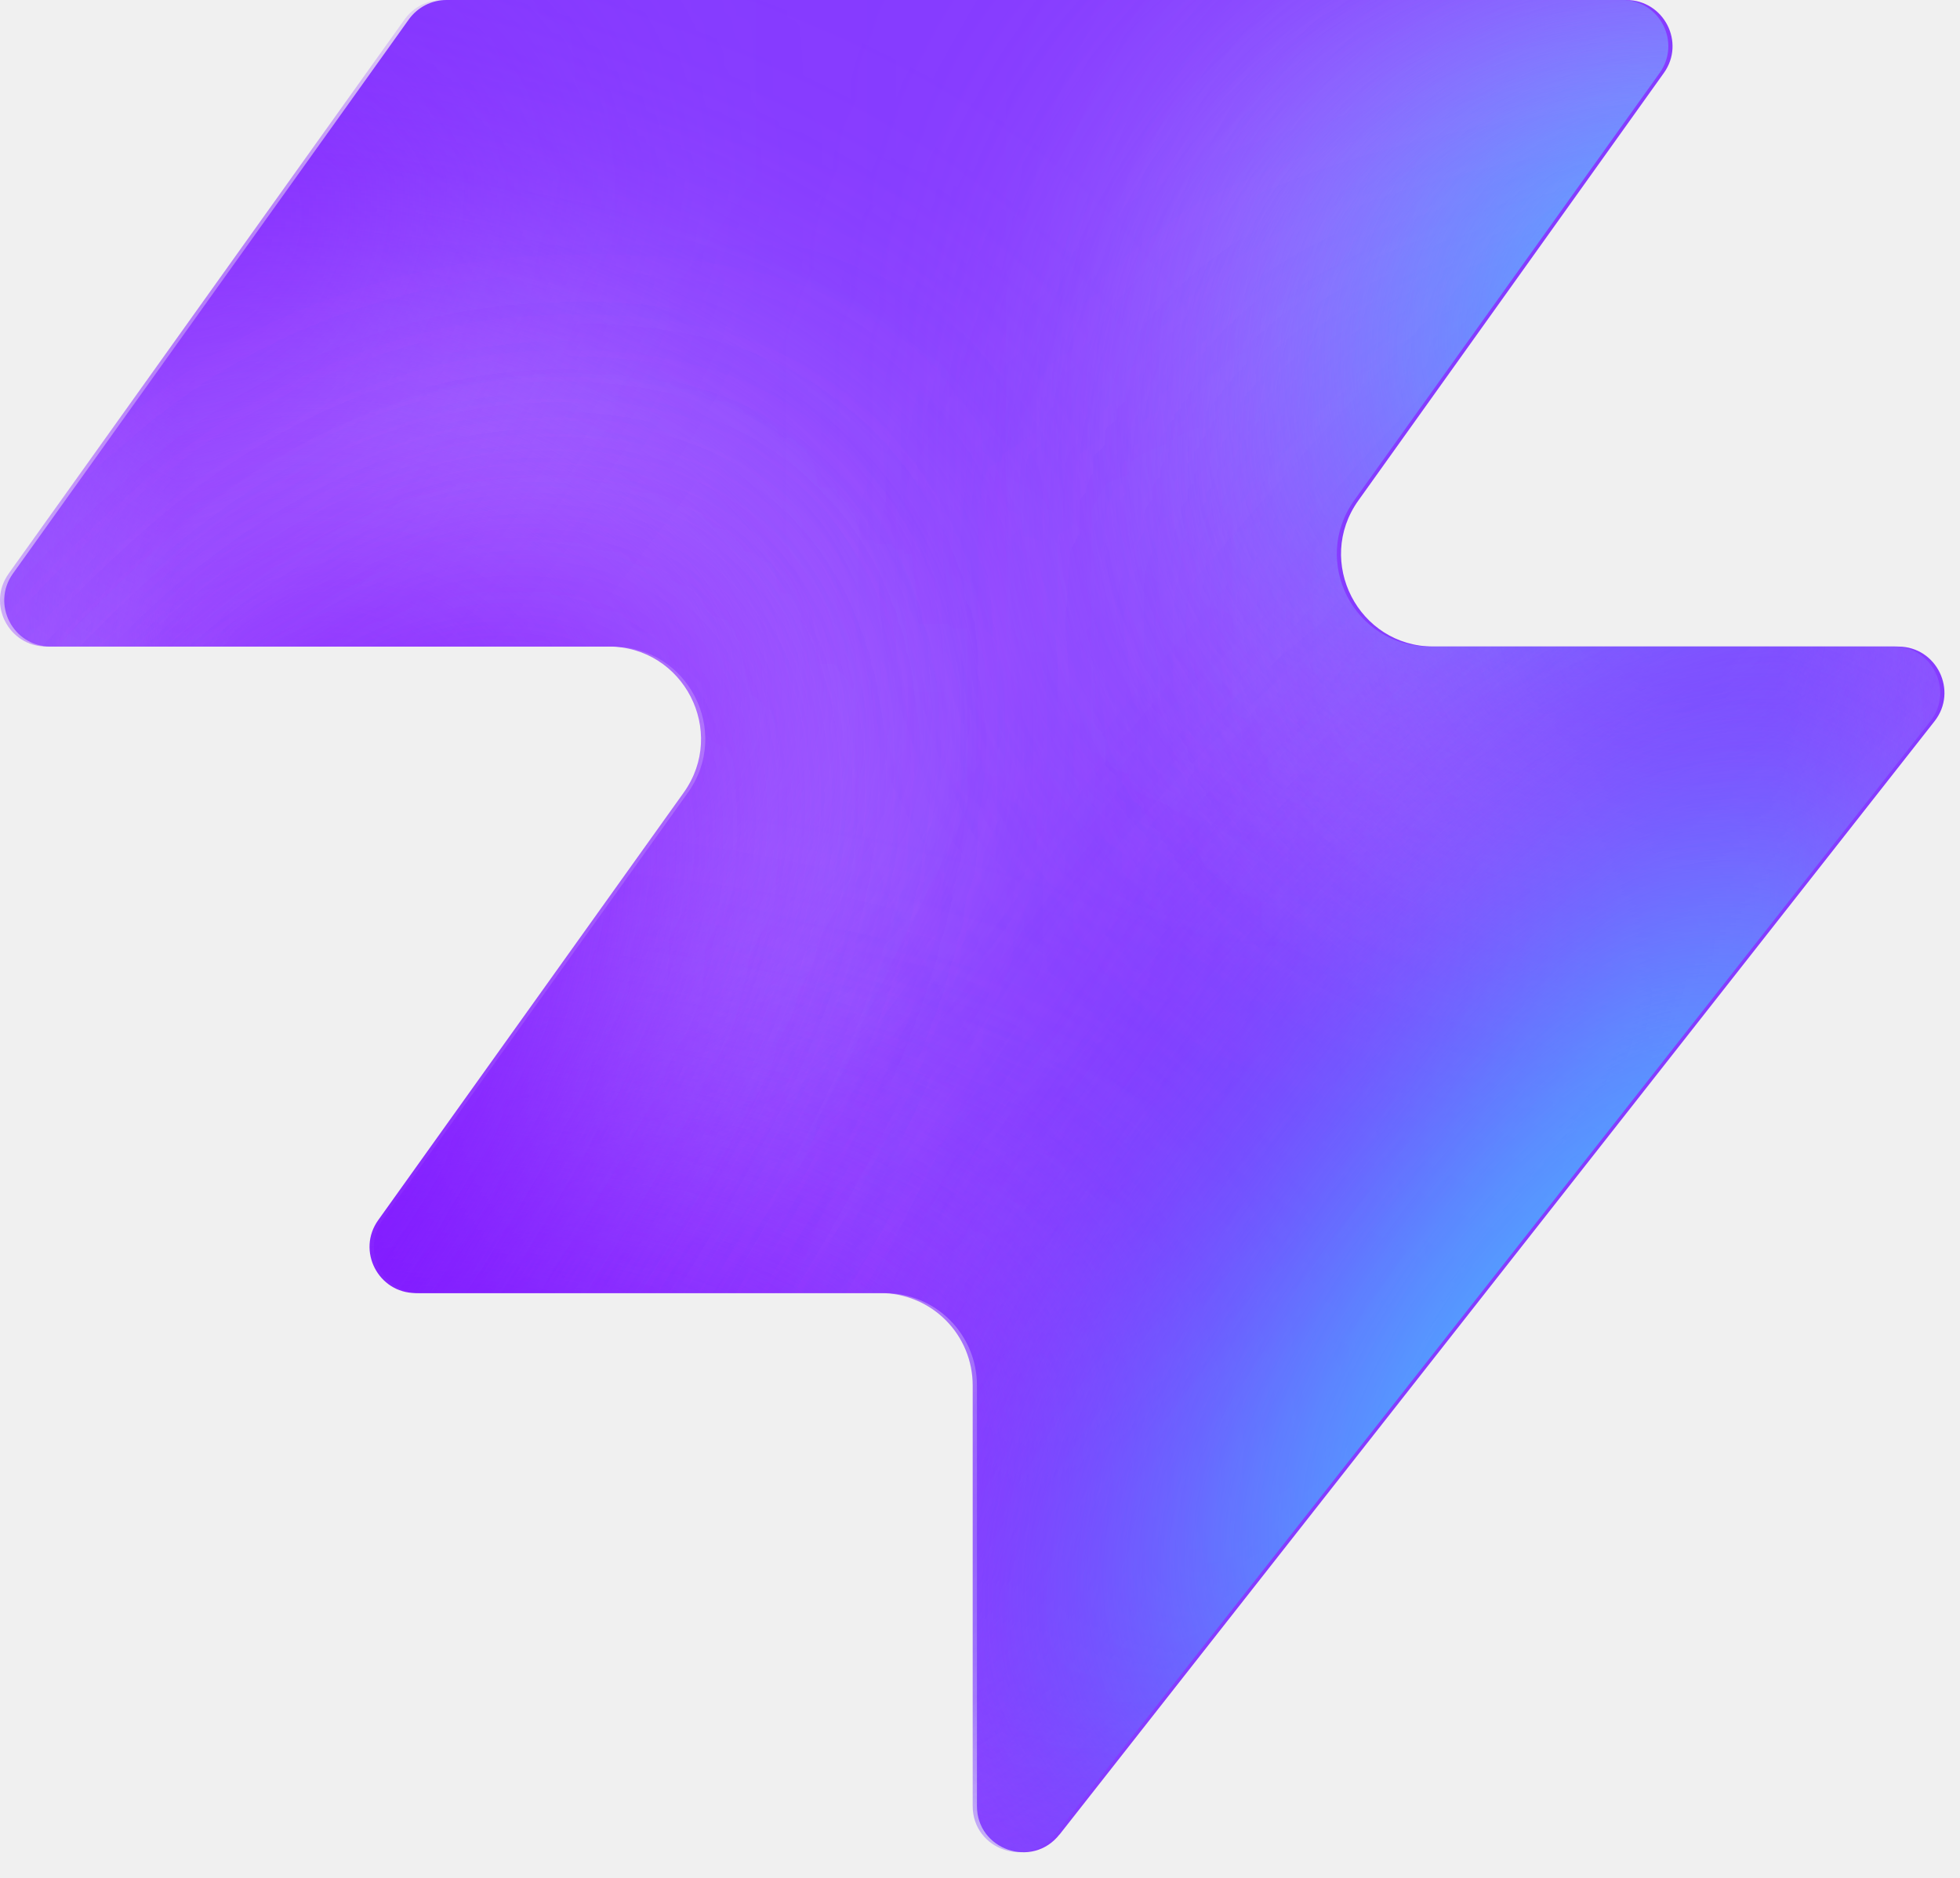
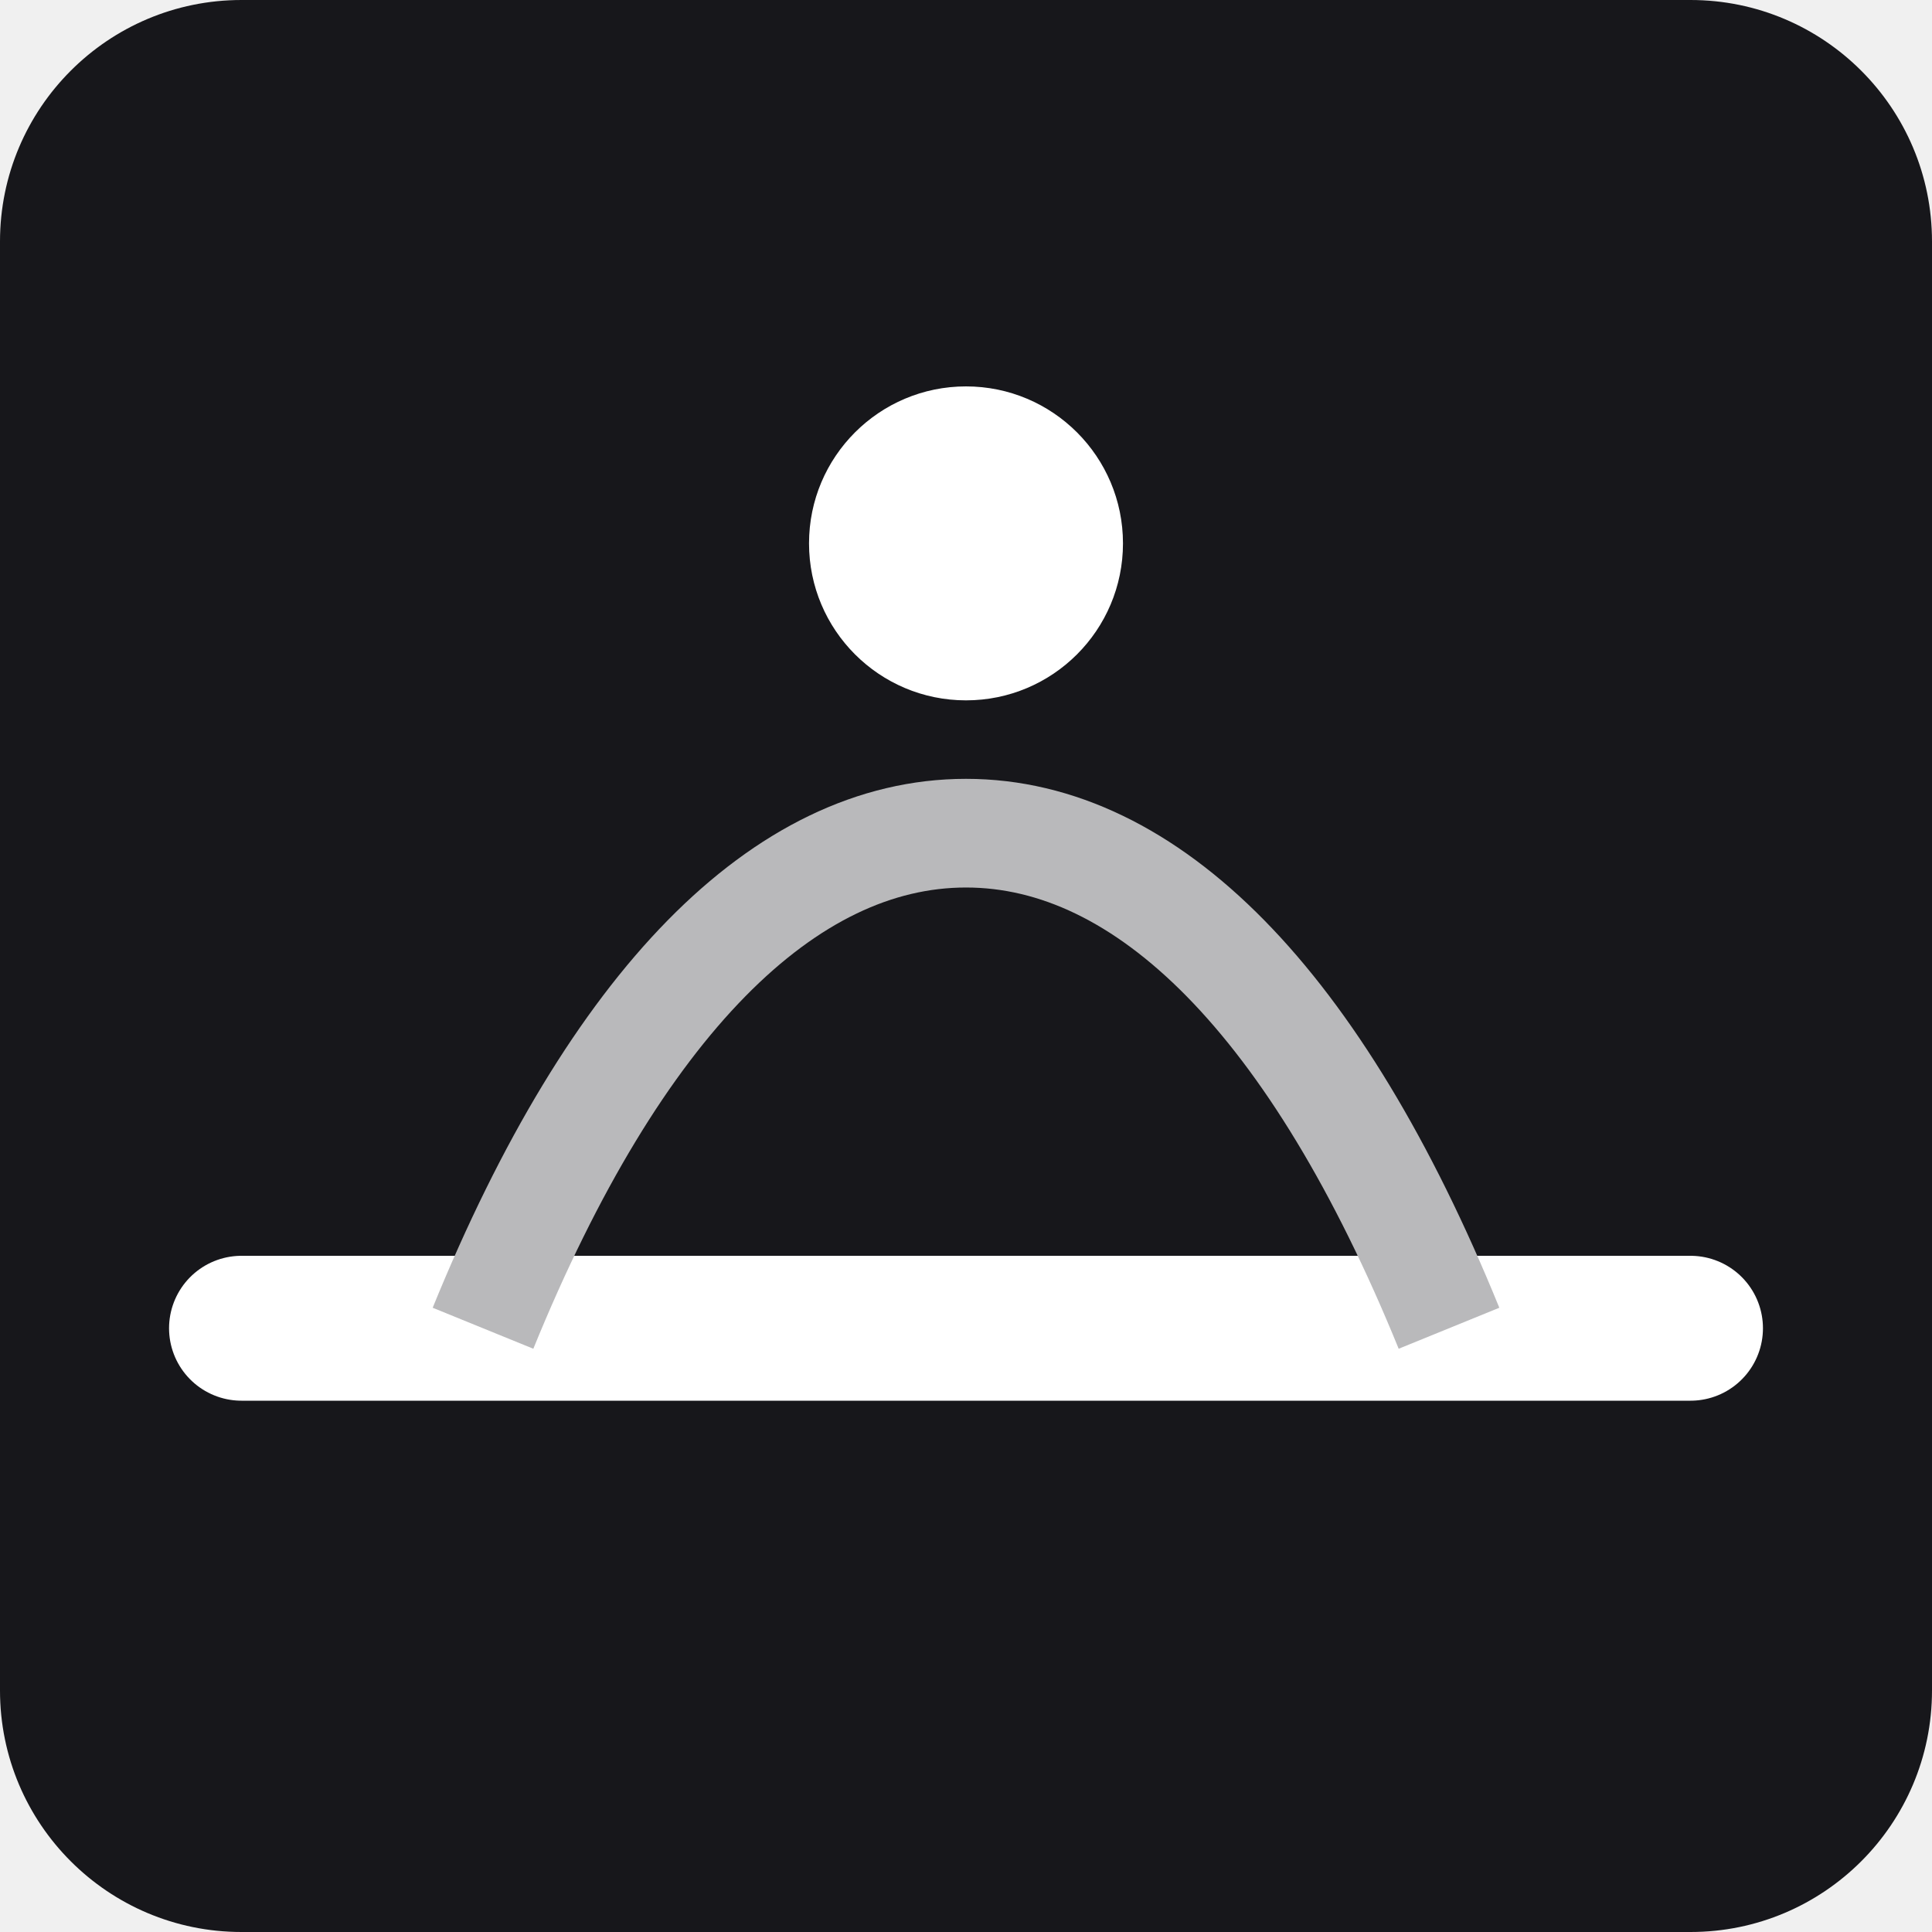
- <svg xmlns="http://www.w3.org/2000/svg" width="48" height="46" fill="none" viewBox="0 0 48 46">
-   <path fill="#863bff" d="M25.946 44.938c-.664.845-2.021.375-2.021-.698V33.937a2.26 2.26 0 0 0-2.262-2.262H10.287c-.92 0-1.456-1.04-.92-1.788l7.48-10.471c1.07-1.497 0-3.578-1.842-3.578H1.237c-.92 0-1.456-1.04-.92-1.788L10.013.474c.214-.297.556-.474.92-.474h28.894c.92 0 1.456 1.04.92 1.788l-7.48 10.471c-1.07 1.498 0 3.579 1.842 3.579h11.377c.943 0 1.473 1.088.89 1.83L25.947 44.94z" style="fill:#863bff;fill:color(display-p3 .525 .23 1);fill-opacity:1" />
-   <mask id="a" width="48" height="46" x="0" y="0" maskUnits="userSpaceOnUse" style="mask-type:alpha">
-     <path fill="#000" d="M25.842 44.938c-.664.844-2.021.375-2.021-.698V33.937a2.26 2.26 0 0 0-2.262-2.262H10.183c-.92 0-1.456-1.04-.92-1.788l7.48-10.471c1.07-1.498 0-3.579-1.842-3.579H1.133c-.92 0-1.456-1.04-.92-1.787L9.91.473c.214-.297.556-.474.92-.474h28.894c.92 0 1.456 1.04.92 1.788l-7.48 10.471c-1.07 1.498 0 3.578 1.842 3.578h11.377c.943 0 1.473 1.088.89 1.832L25.843 44.94z" style="fill:#000;fill-opacity:1" />
-   </mask>
-   <g mask="url(#a)">
-     <g filter="url(#b)">
-       <ellipse cx="5.508" cy="14.704" fill="#ede6ff" rx="5.508" ry="14.704" style="fill:#ede6ff;fill:color(display-p3 .927 .903 1);fill-opacity:1" transform="matrix(.00324 1 1 -.00324 -4.47 31.516)" />
-     </g>
-     <g filter="url(#c)">
-       <ellipse cx="10.399" cy="29.851" fill="#ede6ff" rx="10.399" ry="29.851" style="fill:#ede6ff;fill:color(display-p3 .927 .903 1);fill-opacity:1" transform="matrix(.00324 1 1 -.00324 -39.328 7.883)" />
-     </g>
-     <g filter="url(#d)">
-       <ellipse cx="5.508" cy="30.487" fill="#7e14ff" rx="5.508" ry="30.487" style="fill:#7e14ff;fill:color(display-p3 .492 .077 1);fill-opacity:1" transform="rotate(89.814 -25.913 -14.639)scale(1 -1)" />
-     </g>
-     <g filter="url(#e)">
-       <ellipse cx="5.508" cy="30.599" fill="#7e14ff" rx="5.508" ry="30.599" style="fill:#7e14ff;fill:color(display-p3 .492 .077 1);fill-opacity:1" transform="rotate(89.814 -32.644 -3.334)scale(1 -1)" />
-     </g>
-     <g filter="url(#f)">
-       <ellipse cx="5.508" cy="30.599" fill="#7e14ff" rx="5.508" ry="30.599" style="fill:#7e14ff;fill:color(display-p3 .492 .077 1);fill-opacity:1" transform="matrix(.00324 1 1 -.00324 -34.34 30.47)" />
-     </g>
-     <g filter="url(#g)">
-       <ellipse cx="14.072" cy="22.078" fill="#ede6ff" rx="14.072" ry="22.078" style="fill:#ede6ff;fill:color(display-p3 .927 .903 1);fill-opacity:1" transform="rotate(93.35 24.506 48.493)scale(-1 1)" />
-     </g>
-     <g filter="url(#h)">
-       <ellipse cx="3.47" cy="21.501" fill="#7e14ff" rx="3.47" ry="21.501" style="fill:#7e14ff;fill:color(display-p3 .492 .077 1);fill-opacity:1" transform="rotate(89.009 28.708 47.59)scale(-1 1)" />
-     </g>
-     <g filter="url(#i)">
-       <ellipse cx="3.47" cy="21.501" fill="#7e14ff" rx="3.47" ry="21.501" style="fill:#7e14ff;fill:color(display-p3 .492 .077 1);fill-opacity:1" transform="rotate(89.009 28.708 47.59)scale(-1 1)" />
-     </g>
-     <g filter="url(#j)">
-       <ellipse cx=".387" cy="8.972" fill="#7e14ff" rx="4.407" ry="29.108" style="fill:#7e14ff;fill:color(display-p3 .492 .077 1);fill-opacity:1" transform="rotate(39.51 .387 8.972)" />
-     </g>
-     <g filter="url(#k)">
-       <ellipse cx="47.523" cy="-6.092" fill="#7e14ff" rx="4.407" ry="29.108" style="fill:#7e14ff;fill:color(display-p3 .492 .077 1);fill-opacity:1" transform="rotate(37.892 47.523 -6.092)" />
-     </g>
-     <g filter="url(#l)">
-       <ellipse cx="41.412" cy="6.333" fill="#47bfff" rx="5.971" ry="9.665" style="fill:#47bfff;fill:color(display-p3 .28 .748 1);fill-opacity:1" transform="rotate(37.892 41.412 6.333)" />
-     </g>
-     <g filter="url(#m)">
-       <ellipse cx="-1.879" cy="38.332" fill="#7e14ff" rx="4.407" ry="29.108" style="fill:#7e14ff;fill:color(display-p3 .492 .077 1);fill-opacity:1" transform="rotate(37.892 -1.88 38.332)" />
-     </g>
-     <g filter="url(#n)">
-       <ellipse cx="-1.879" cy="38.332" fill="#7e14ff" rx="4.407" ry="29.108" style="fill:#7e14ff;fill:color(display-p3 .492 .077 1);fill-opacity:1" transform="rotate(37.892 -1.88 38.332)" />
-     </g>
-     <g filter="url(#o)">
-       <ellipse cx="35.651" cy="29.907" fill="#7e14ff" rx="4.407" ry="29.108" style="fill:#7e14ff;fill:color(display-p3 .492 .077 1);fill-opacity:1" transform="rotate(37.892 35.651 29.907)" />
-     </g>
-     <g filter="url(#p)">
-       <ellipse cx="38.418" cy="32.4" fill="#47bfff" rx="5.971" ry="15.297" style="fill:#47bfff;fill:color(display-p3 .28 .748 1);fill-opacity:1" transform="rotate(37.892 38.418 32.4)" />
-     </g>
-   </g>
-   <defs>
-     <filter id="b" width="60.045" height="41.654" x="-19.77" y="16.149" color-interpolation-filters="sRGB" filterUnits="userSpaceOnUse">
-       <feFlood flood-opacity="0" result="BackgroundImageFix" />
-       <feBlend in="SourceGraphic" in2="BackgroundImageFix" result="shape" />
-       <feGaussianBlur result="effect1_foregroundBlur_2002_17158" stdDeviation="7.659" />
-     </filter>
-     <filter id="c" width="90.34" height="51.437" x="-54.613" y="-7.533" color-interpolation-filters="sRGB" filterUnits="userSpaceOnUse">
-       <feFlood flood-opacity="0" result="BackgroundImageFix" />
-       <feBlend in="SourceGraphic" in2="BackgroundImageFix" result="shape" />
-       <feGaussianBlur result="effect1_foregroundBlur_2002_17158" stdDeviation="7.659" />
-     </filter>
-     <filter id="d" width="79.355" height="29.4" x="-49.64" y="2.03" color-interpolation-filters="sRGB" filterUnits="userSpaceOnUse">
-       <feFlood flood-opacity="0" result="BackgroundImageFix" />
-       <feBlend in="SourceGraphic" in2="BackgroundImageFix" result="shape" />
-       <feGaussianBlur result="effect1_foregroundBlur_2002_17158" stdDeviation="4.596" />
-     </filter>
-     <filter id="e" width="79.579" height="29.4" x="-45.045" y="20.029" color-interpolation-filters="sRGB" filterUnits="userSpaceOnUse">
-       <feFlood flood-opacity="0" result="BackgroundImageFix" />
-       <feBlend in="SourceGraphic" in2="BackgroundImageFix" result="shape" />
-       <feGaussianBlur result="effect1_foregroundBlur_2002_17158" stdDeviation="4.596" />
-     </filter>
-     <filter id="f" width="79.579" height="29.4" x="-43.513" y="21.178" color-interpolation-filters="sRGB" filterUnits="userSpaceOnUse">
-       <feFlood flood-opacity="0" result="BackgroundImageFix" />
-       <feBlend in="SourceGraphic" in2="BackgroundImageFix" result="shape" />
-       <feGaussianBlur result="effect1_foregroundBlur_2002_17158" stdDeviation="4.596" />
-     </filter>
-     <filter id="g" width="74.749" height="58.852" x="15.756" y="-17.901" color-interpolation-filters="sRGB" filterUnits="userSpaceOnUse">
-       <feFlood flood-opacity="0" result="BackgroundImageFix" />
-       <feBlend in="SourceGraphic" in2="BackgroundImageFix" result="shape" />
-       <feGaussianBlur result="effect1_foregroundBlur_2002_17158" stdDeviation="7.659" />
-     </filter>
-     <filter id="h" width="61.377" height="25.362" x="23.548" y="2.284" color-interpolation-filters="sRGB" filterUnits="userSpaceOnUse">
-       <feFlood flood-opacity="0" result="BackgroundImageFix" />
-       <feBlend in="SourceGraphic" in2="BackgroundImageFix" result="shape" />
-       <feGaussianBlur result="effect1_foregroundBlur_2002_17158" stdDeviation="4.596" />
-     </filter>
-     <filter id="i" width="61.377" height="25.362" x="23.548" y="2.284" color-interpolation-filters="sRGB" filterUnits="userSpaceOnUse">
-       <feFlood flood-opacity="0" result="BackgroundImageFix" />
-       <feBlend in="SourceGraphic" in2="BackgroundImageFix" result="shape" />
-       <feGaussianBlur result="effect1_foregroundBlur_2002_17158" stdDeviation="4.596" />
-     </filter>
-     <filter id="j" width="56.045" height="63.649" x="-27.636" y="-22.853" color-interpolation-filters="sRGB" filterUnits="userSpaceOnUse">
-       <feFlood flood-opacity="0" result="BackgroundImageFix" />
-       <feBlend in="SourceGraphic" in2="BackgroundImageFix" result="shape" />
-       <feGaussianBlur result="effect1_foregroundBlur_2002_17158" stdDeviation="4.596" />
-     </filter>
-     <filter id="k" width="54.814" height="64.646" x="20.116" y="-38.415" color-interpolation-filters="sRGB" filterUnits="userSpaceOnUse">
-       <feFlood flood-opacity="0" result="BackgroundImageFix" />
-       <feBlend in="SourceGraphic" in2="BackgroundImageFix" result="shape" />
-       <feGaussianBlur result="effect1_foregroundBlur_2002_17158" stdDeviation="4.596" />
-     </filter>
-     <filter id="l" width="33.541" height="35.313" x="24.641" y="-11.323" color-interpolation-filters="sRGB" filterUnits="userSpaceOnUse">
-       <feFlood flood-opacity="0" result="BackgroundImageFix" />
-       <feBlend in="SourceGraphic" in2="BackgroundImageFix" result="shape" />
-       <feGaussianBlur result="effect1_foregroundBlur_2002_17158" stdDeviation="4.596" />
-     </filter>
-     <filter id="m" width="54.814" height="64.646" x="-29.286" y="6.009" color-interpolation-filters="sRGB" filterUnits="userSpaceOnUse">
-       <feFlood flood-opacity="0" result="BackgroundImageFix" />
-       <feBlend in="SourceGraphic" in2="BackgroundImageFix" result="shape" />
-       <feGaussianBlur result="effect1_foregroundBlur_2002_17158" stdDeviation="4.596" />
-     </filter>
-     <filter id="n" width="54.814" height="64.646" x="-29.286" y="6.009" color-interpolation-filters="sRGB" filterUnits="userSpaceOnUse">
-       <feFlood flood-opacity="0" result="BackgroundImageFix" />
-       <feBlend in="SourceGraphic" in2="BackgroundImageFix" result="shape" />
-       <feGaussianBlur result="effect1_foregroundBlur_2002_17158" stdDeviation="4.596" />
-     </filter>
-     <filter id="o" width="54.814" height="64.646" x="8.244" y="-2.416" color-interpolation-filters="sRGB" filterUnits="userSpaceOnUse">
-       <feFlood flood-opacity="0" result="BackgroundImageFix" />
-       <feBlend in="SourceGraphic" in2="BackgroundImageFix" result="shape" />
-       <feGaussianBlur result="effect1_foregroundBlur_2002_17158" stdDeviation="4.596" />
-     </filter>
-     <filter id="p" width="39.409" height="43.623" x="18.713" y="10.588" color-interpolation-filters="sRGB" filterUnits="userSpaceOnUse">
-       <feFlood flood-opacity="0" result="BackgroundImageFix" />
-       <feBlend in="SourceGraphic" in2="BackgroundImageFix" result="shape" />
-       <feGaussianBlur result="effect1_foregroundBlur_2002_17158" stdDeviation="4.596" />
-     </filter>
-   </defs>
+ <svg xmlns="http://www.w3.org/2000/svg" viewBox="0 0 32 32" width="32" height="32">
+   <rect width="32" height="32" rx="4" fill="#17171b" />
+   <path d="M4 22h24" stroke="#ffffff" stroke-width="2.4" stroke-linecap="round" />
+   <path d="M8 22c2.2-5.4 5-8.2 8-8.2s5.8 2.8 8 8.2" fill="none" stroke="#b9b9bb" stroke-width="1.8" />
+   <circle cx="16" cy="9" r="2.6" fill="#ffffff" />
</svg>
